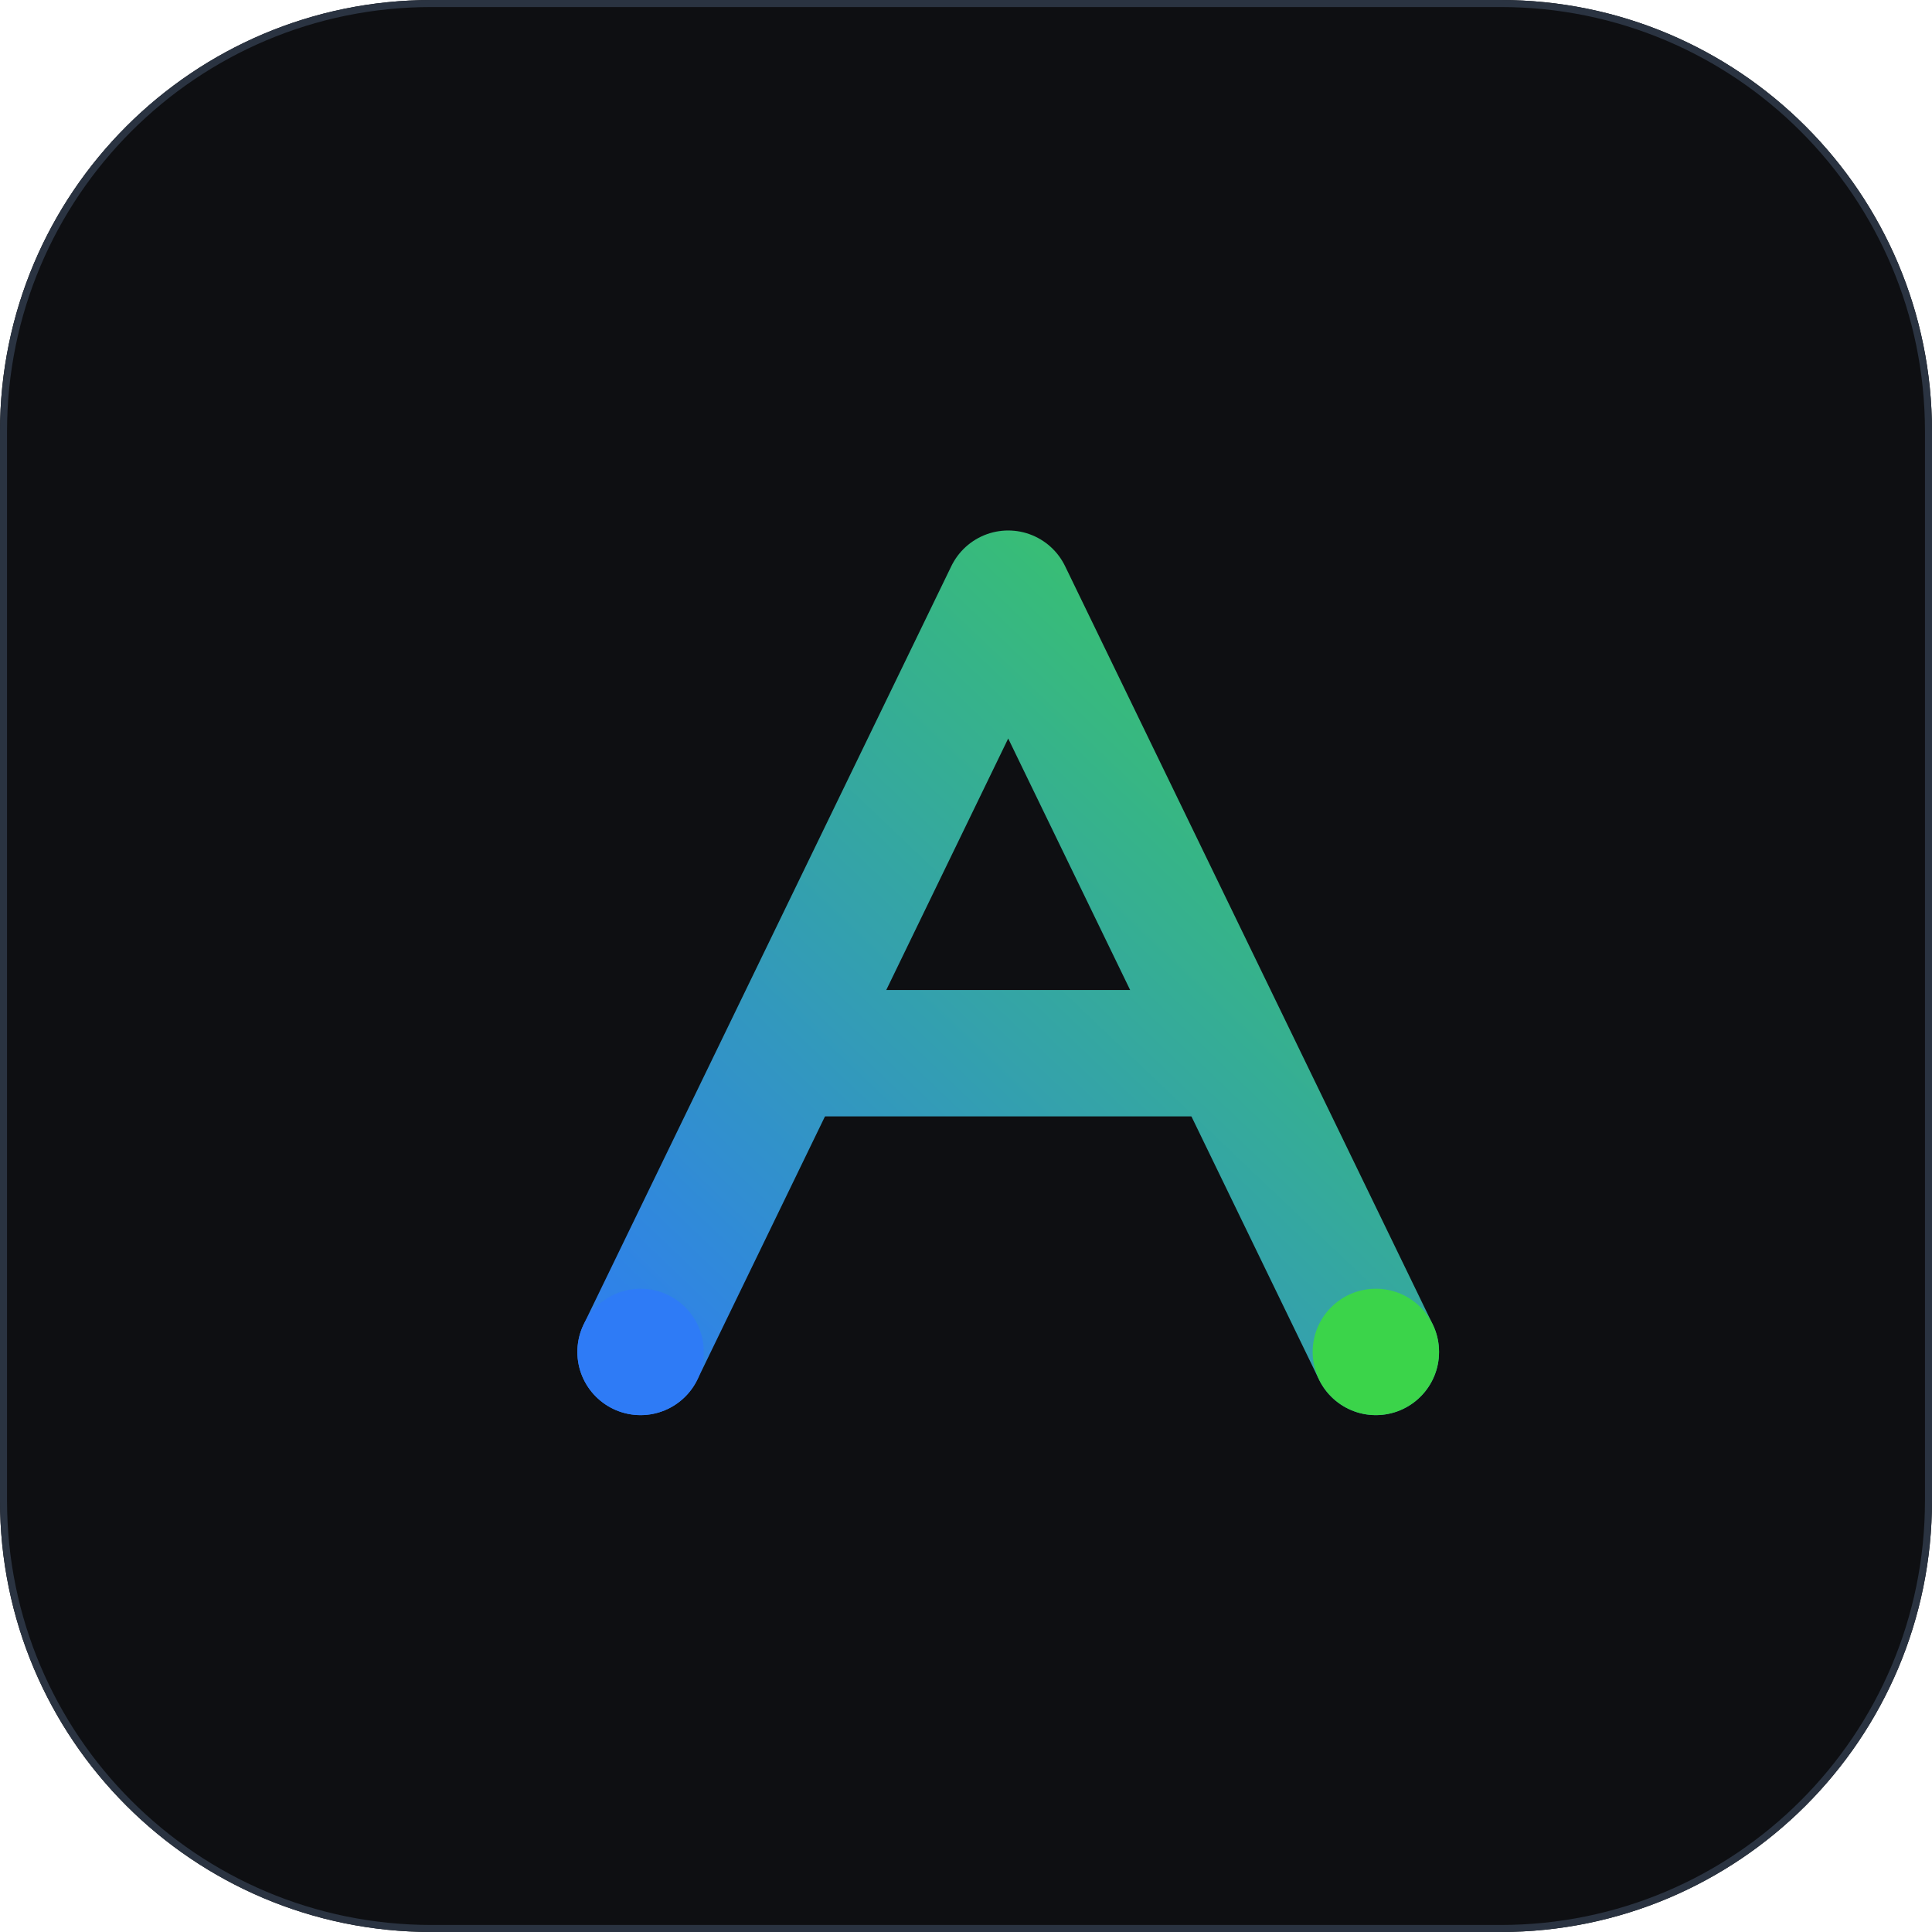
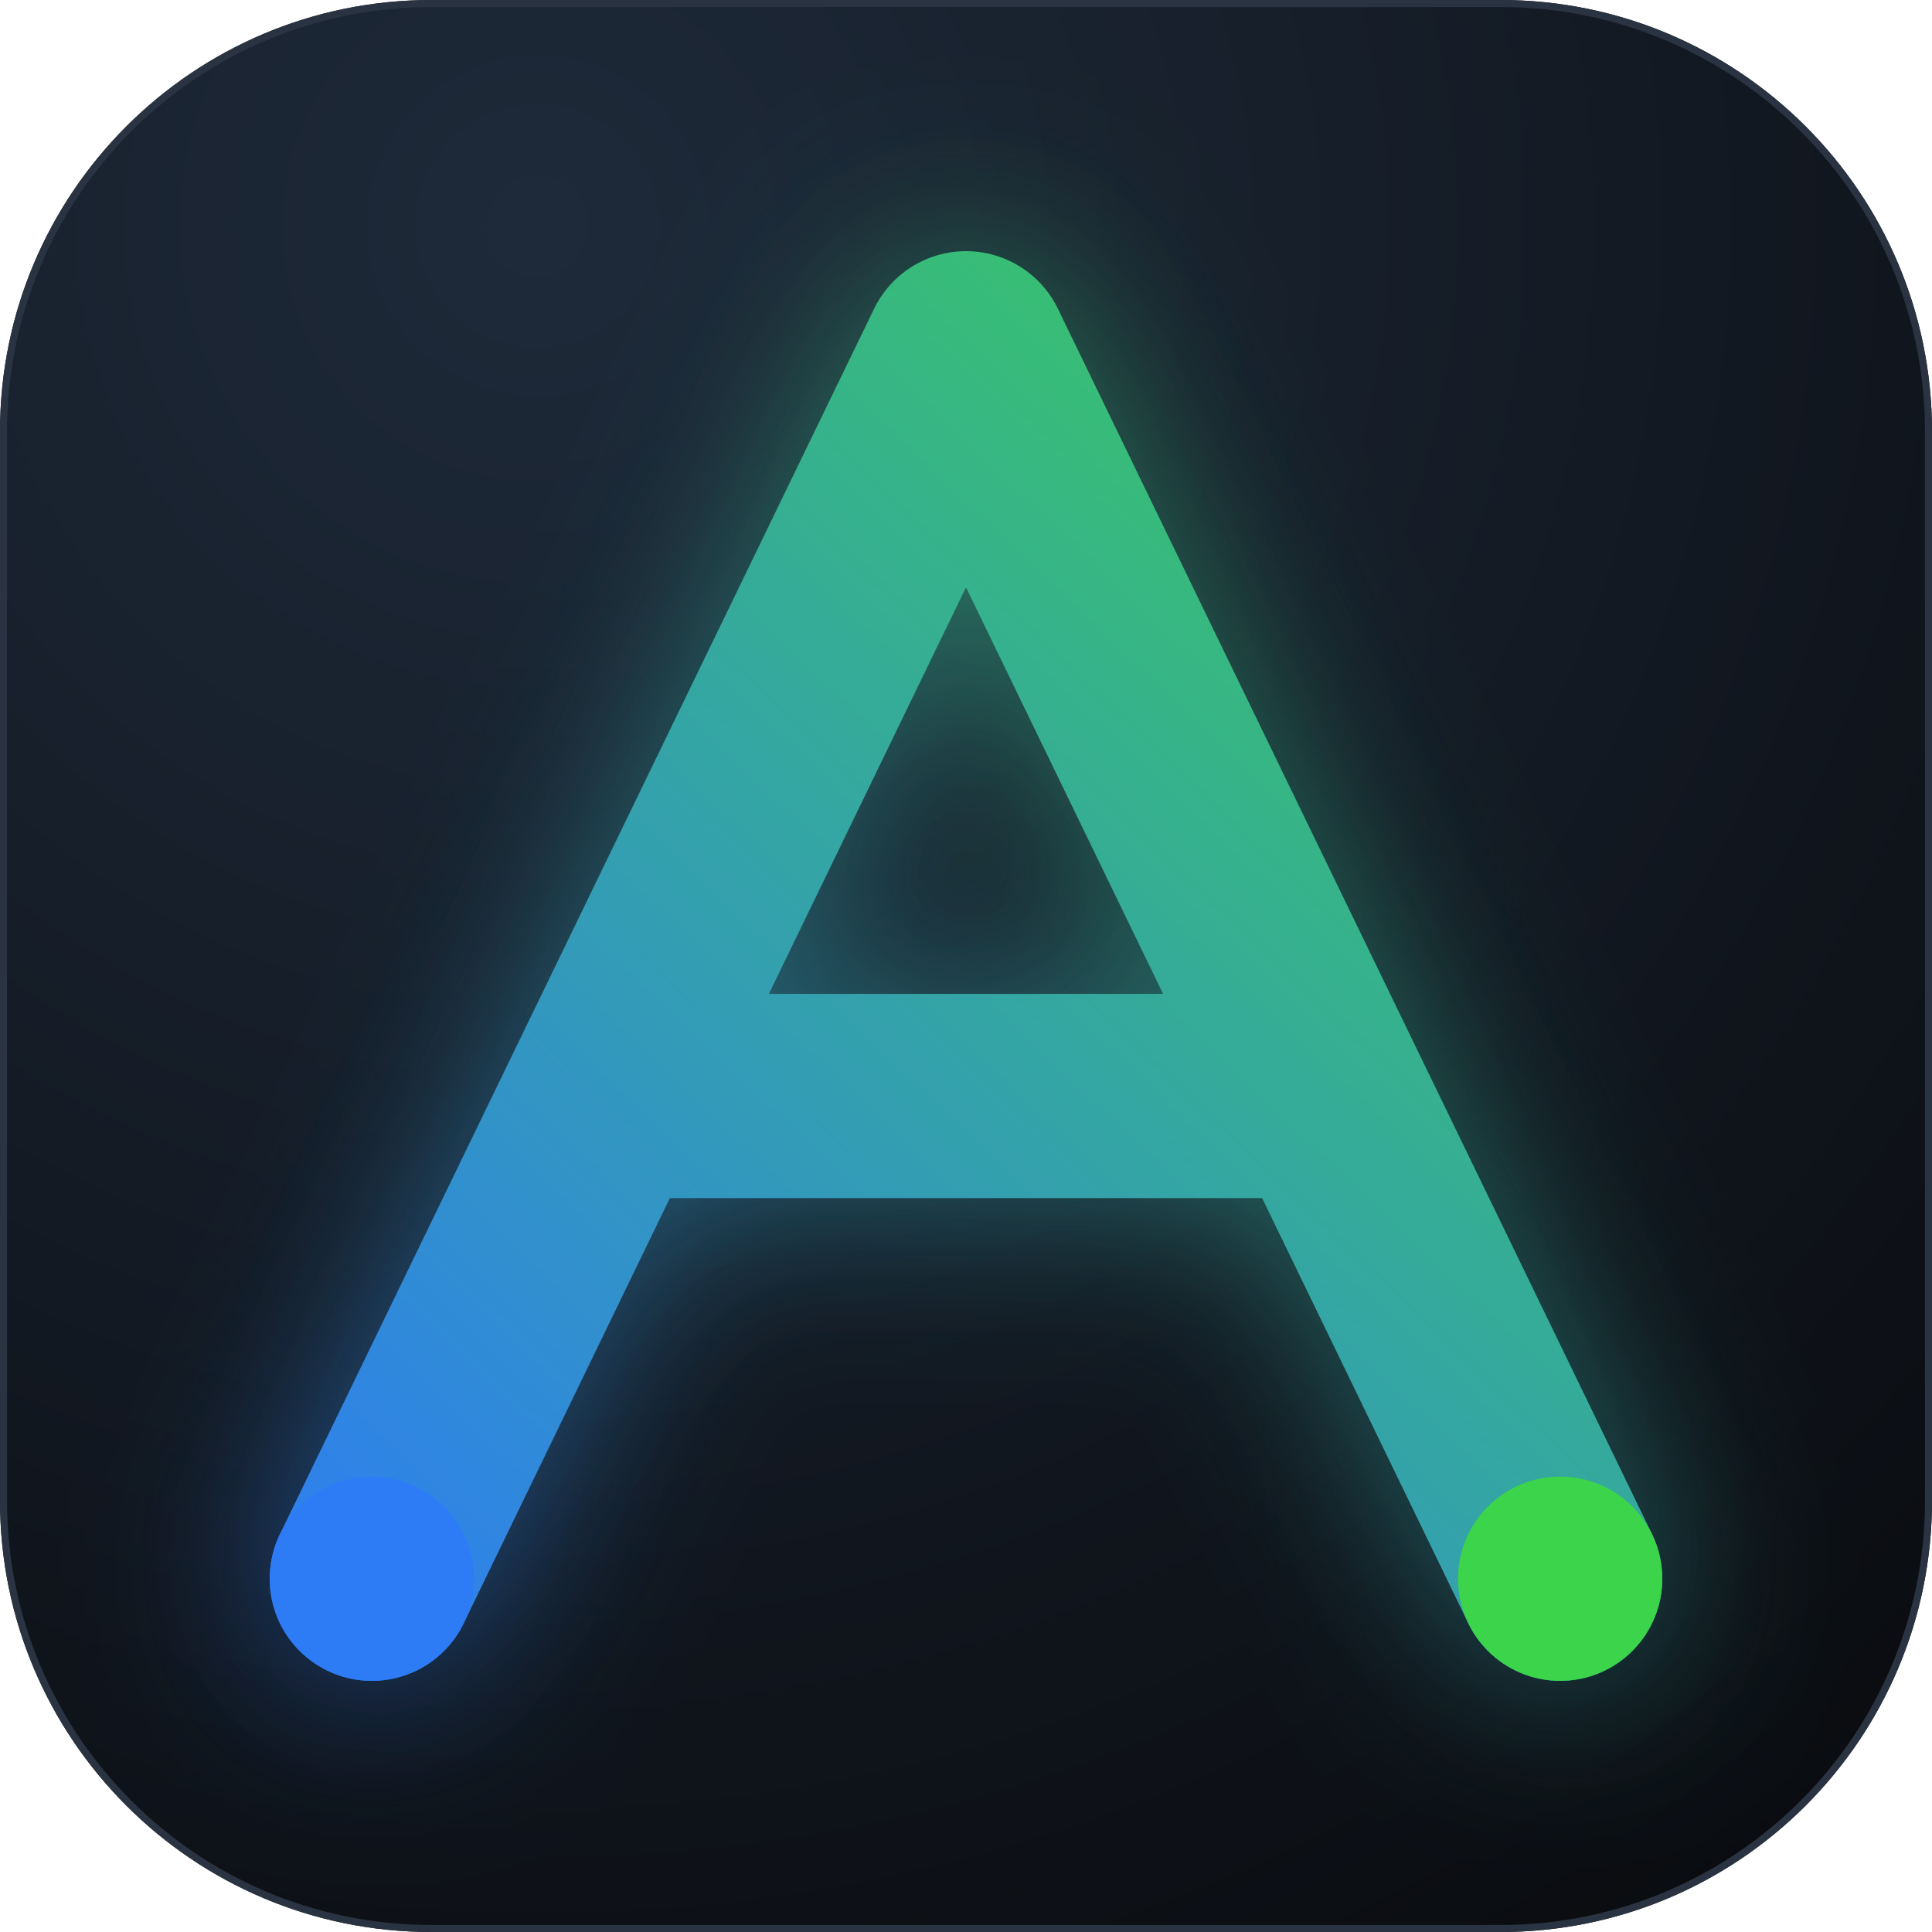
- <svg xmlns="http://www.w3.org/2000/svg" width="1024" height="1024" viewBox="100 100 824 824" fill="none">
+ <svg xmlns="http://www.w3.org/2000/svg" width="824" height="824" viewBox="100 100 824 824" fill="none">
  <defs>
-     <linearGradient id="a" x1="24" y1="100" x2="100" y2="20" gradientUnits="userSpaceOnUse">
+     <linearGradient id="g" x1="24" y1="100" x2="100" y2="20" gradientUnits="userSpaceOnUse">
      <stop offset="0" stop-color="#2E7BF6" />
      <stop offset="1" stop-color="#3BD44A" />
    </linearGradient>
+     <radialGradient id="tileGlow" cx="0.28" cy="0.12" r="1.05">
+       <stop offset="0" stop-color="#1E2A3A" />
+       <stop offset="1" stop-color="#0A0C10" />
+     </radialGradient>
+     <filter id="soft" x="-60%" y="-60%" width="220%" height="220%">
+       <feGaussianBlur stdDeviation="5" />
+     </filter>
+     <clipPath id="tileClip">
+       <rect x="100" y="100" width="824" height="824" rx="184" />
+     </clipPath>
  </defs>
-   <rect x="100" y="100" width="824" height="824" rx="184" fill="#0e0f12" />
+   <rect x="100" y="100" width="824" height="824" rx="184" fill="url(#tileGlow)" />
  <rect x="101.5" y="101.5" width="821" height="821" rx="182.5" fill="none" stroke="#2A3341" stroke-width="3" />
-   <g transform="translate(236 216) scale(4.9)" fill="none" stroke-linecap="round" stroke-linejoin="round">
-     <g stroke="url(#a)" stroke-width="11">
-       <path d="M28 94 L60 28 L92 94" />
-       <path d="M42 68 L78 68" />
+   <g clip-path="url(#tileClip)">
+     <g transform="translate(36.86 28.94) scale(7.919)" fill="none" stroke-linecap="round" stroke-linejoin="round">
+       <g opacity="0.55" filter="url(#soft)" stroke="url(#g)" stroke-width="11">
+         <path d="M28 94 L60 28 L92 94" />
+         <path d="M42 68 L78 68" />
+       </g>
+       <g stroke="url(#g)" stroke-width="11">
+         <path d="M28 94 L60 28 L92 94" />
+         <path d="M42 68 L78 68" />
+       </g>
+       <circle cx="28" cy="94" r="5.5" fill="#2E7BF6" />
+       <circle cx="92" cy="94" r="5.5" fill="#3BD44A" />
    </g>
-     <circle cx="28" cy="94" r="5.5" fill="#2E7BF6" />
-     <circle cx="92" cy="94" r="5.5" fill="#3BD44A" />
  </g>
</svg>
